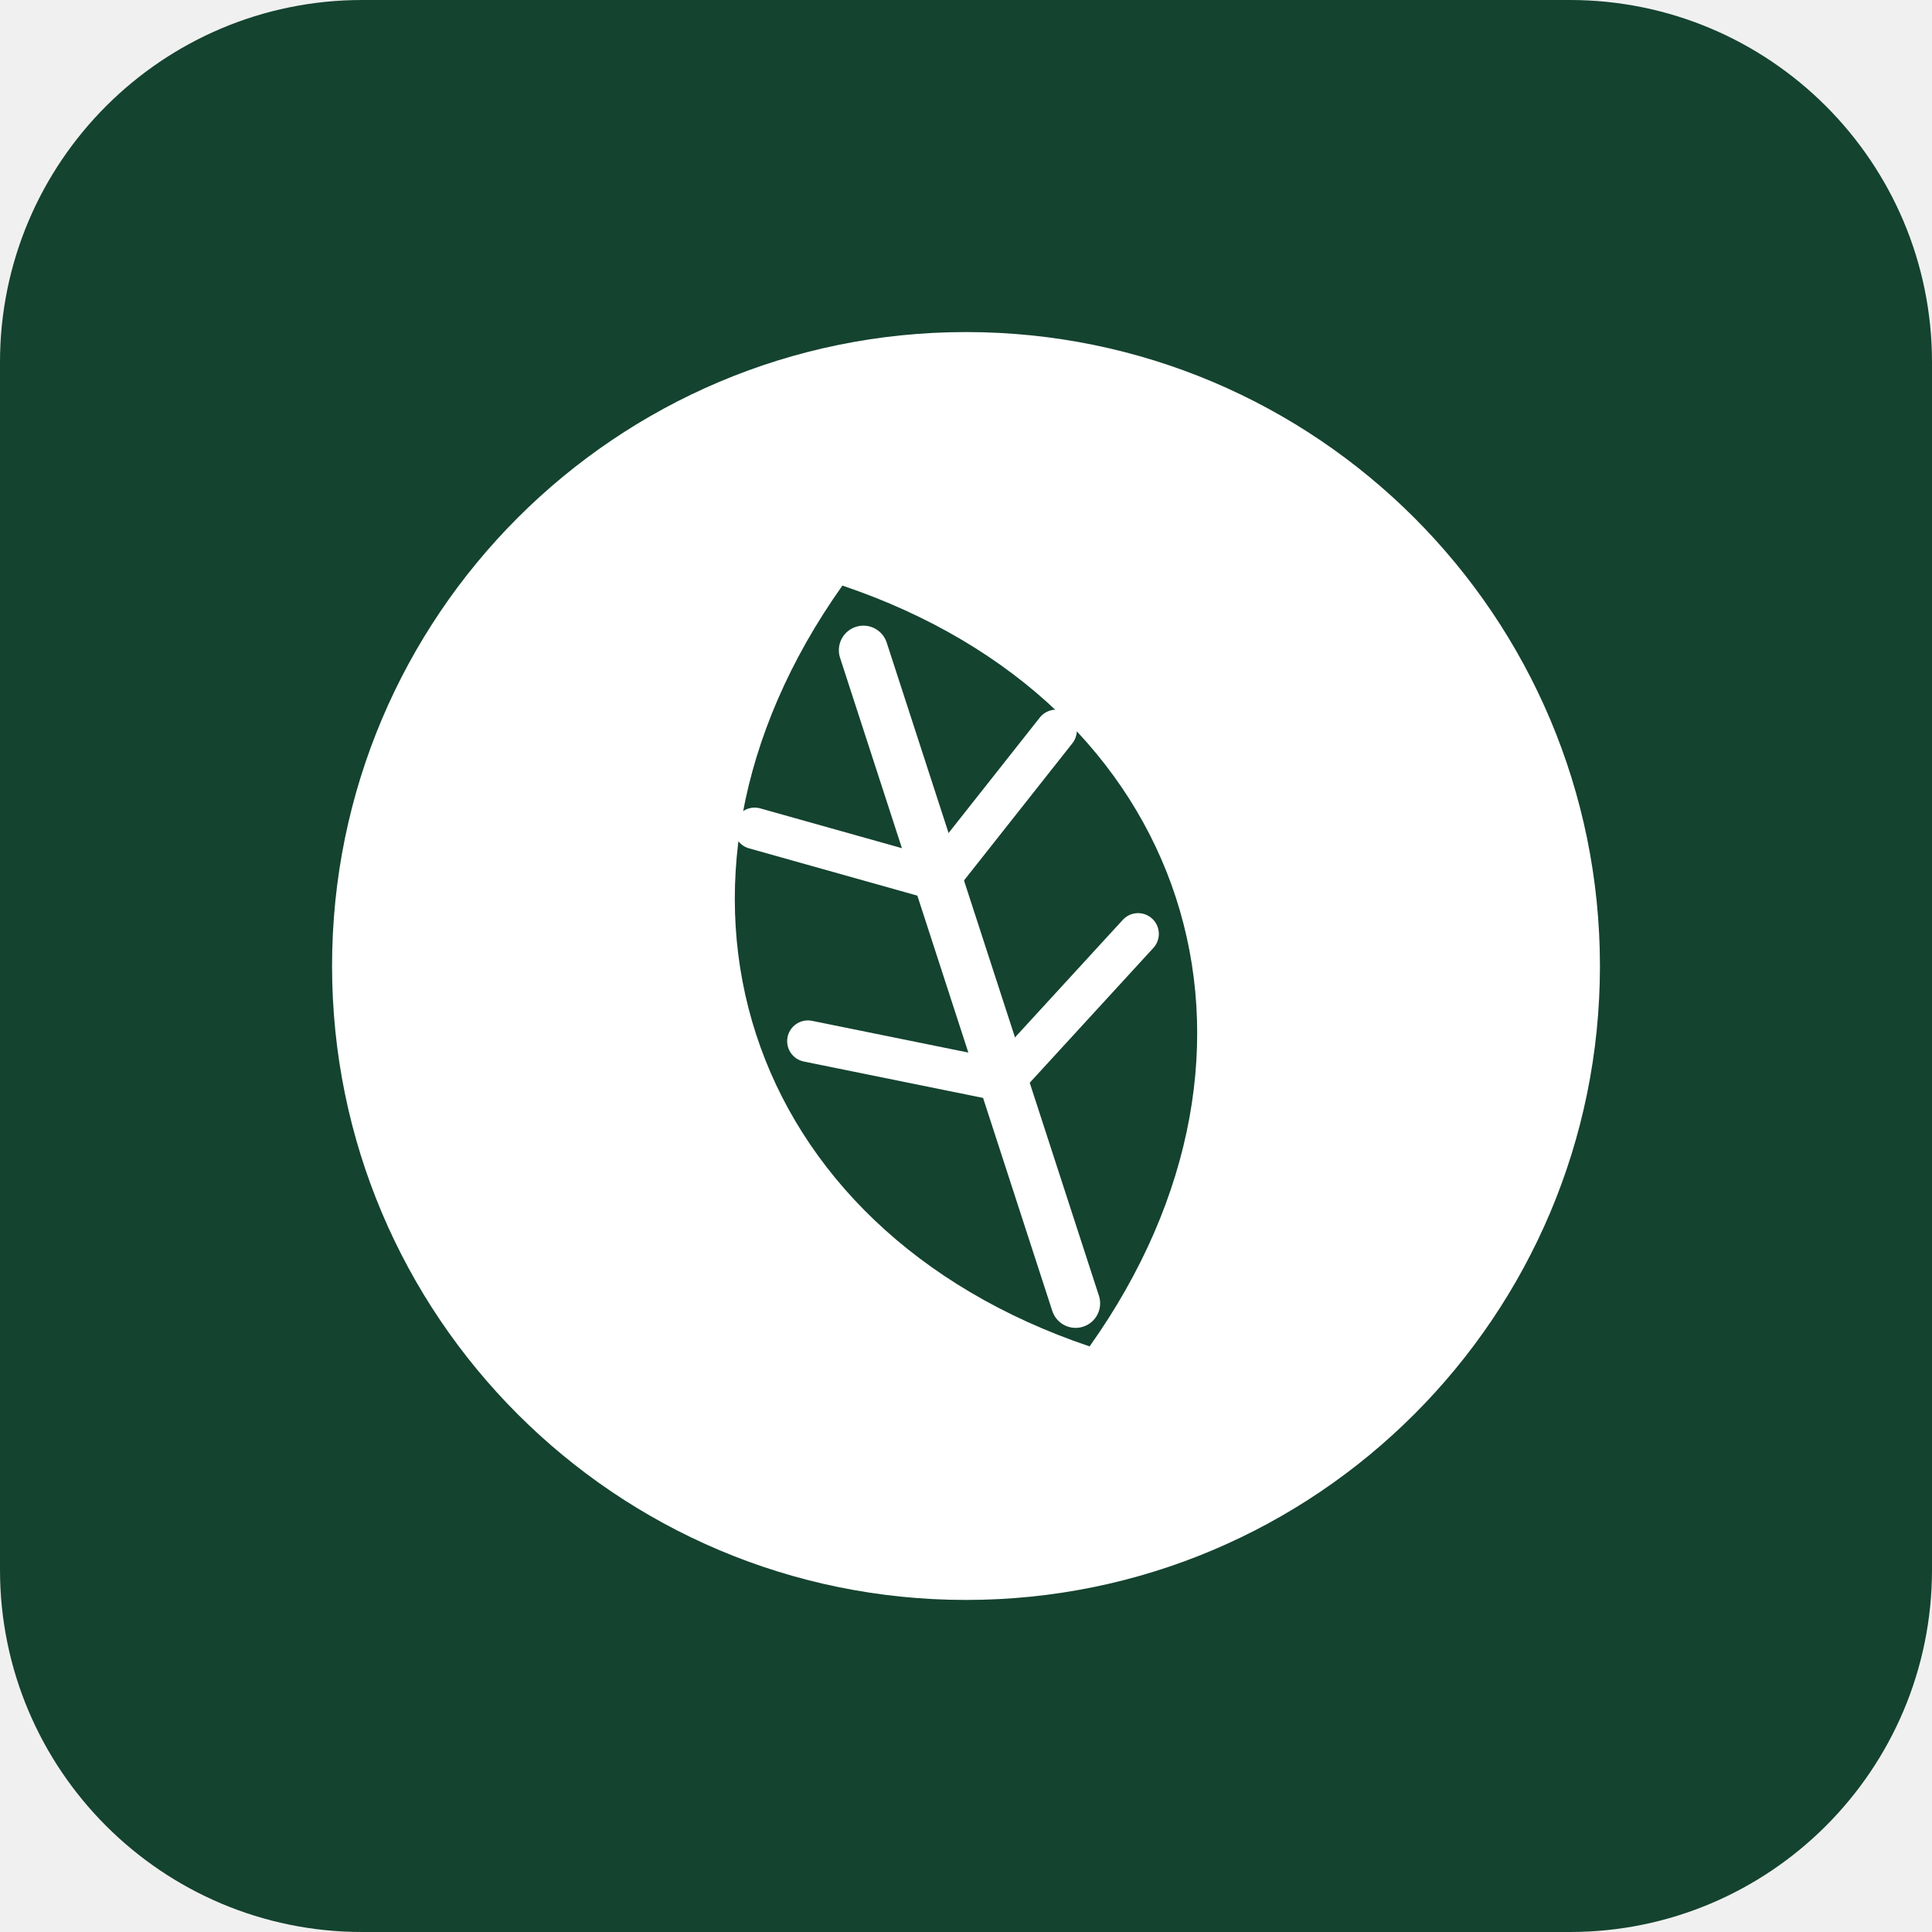
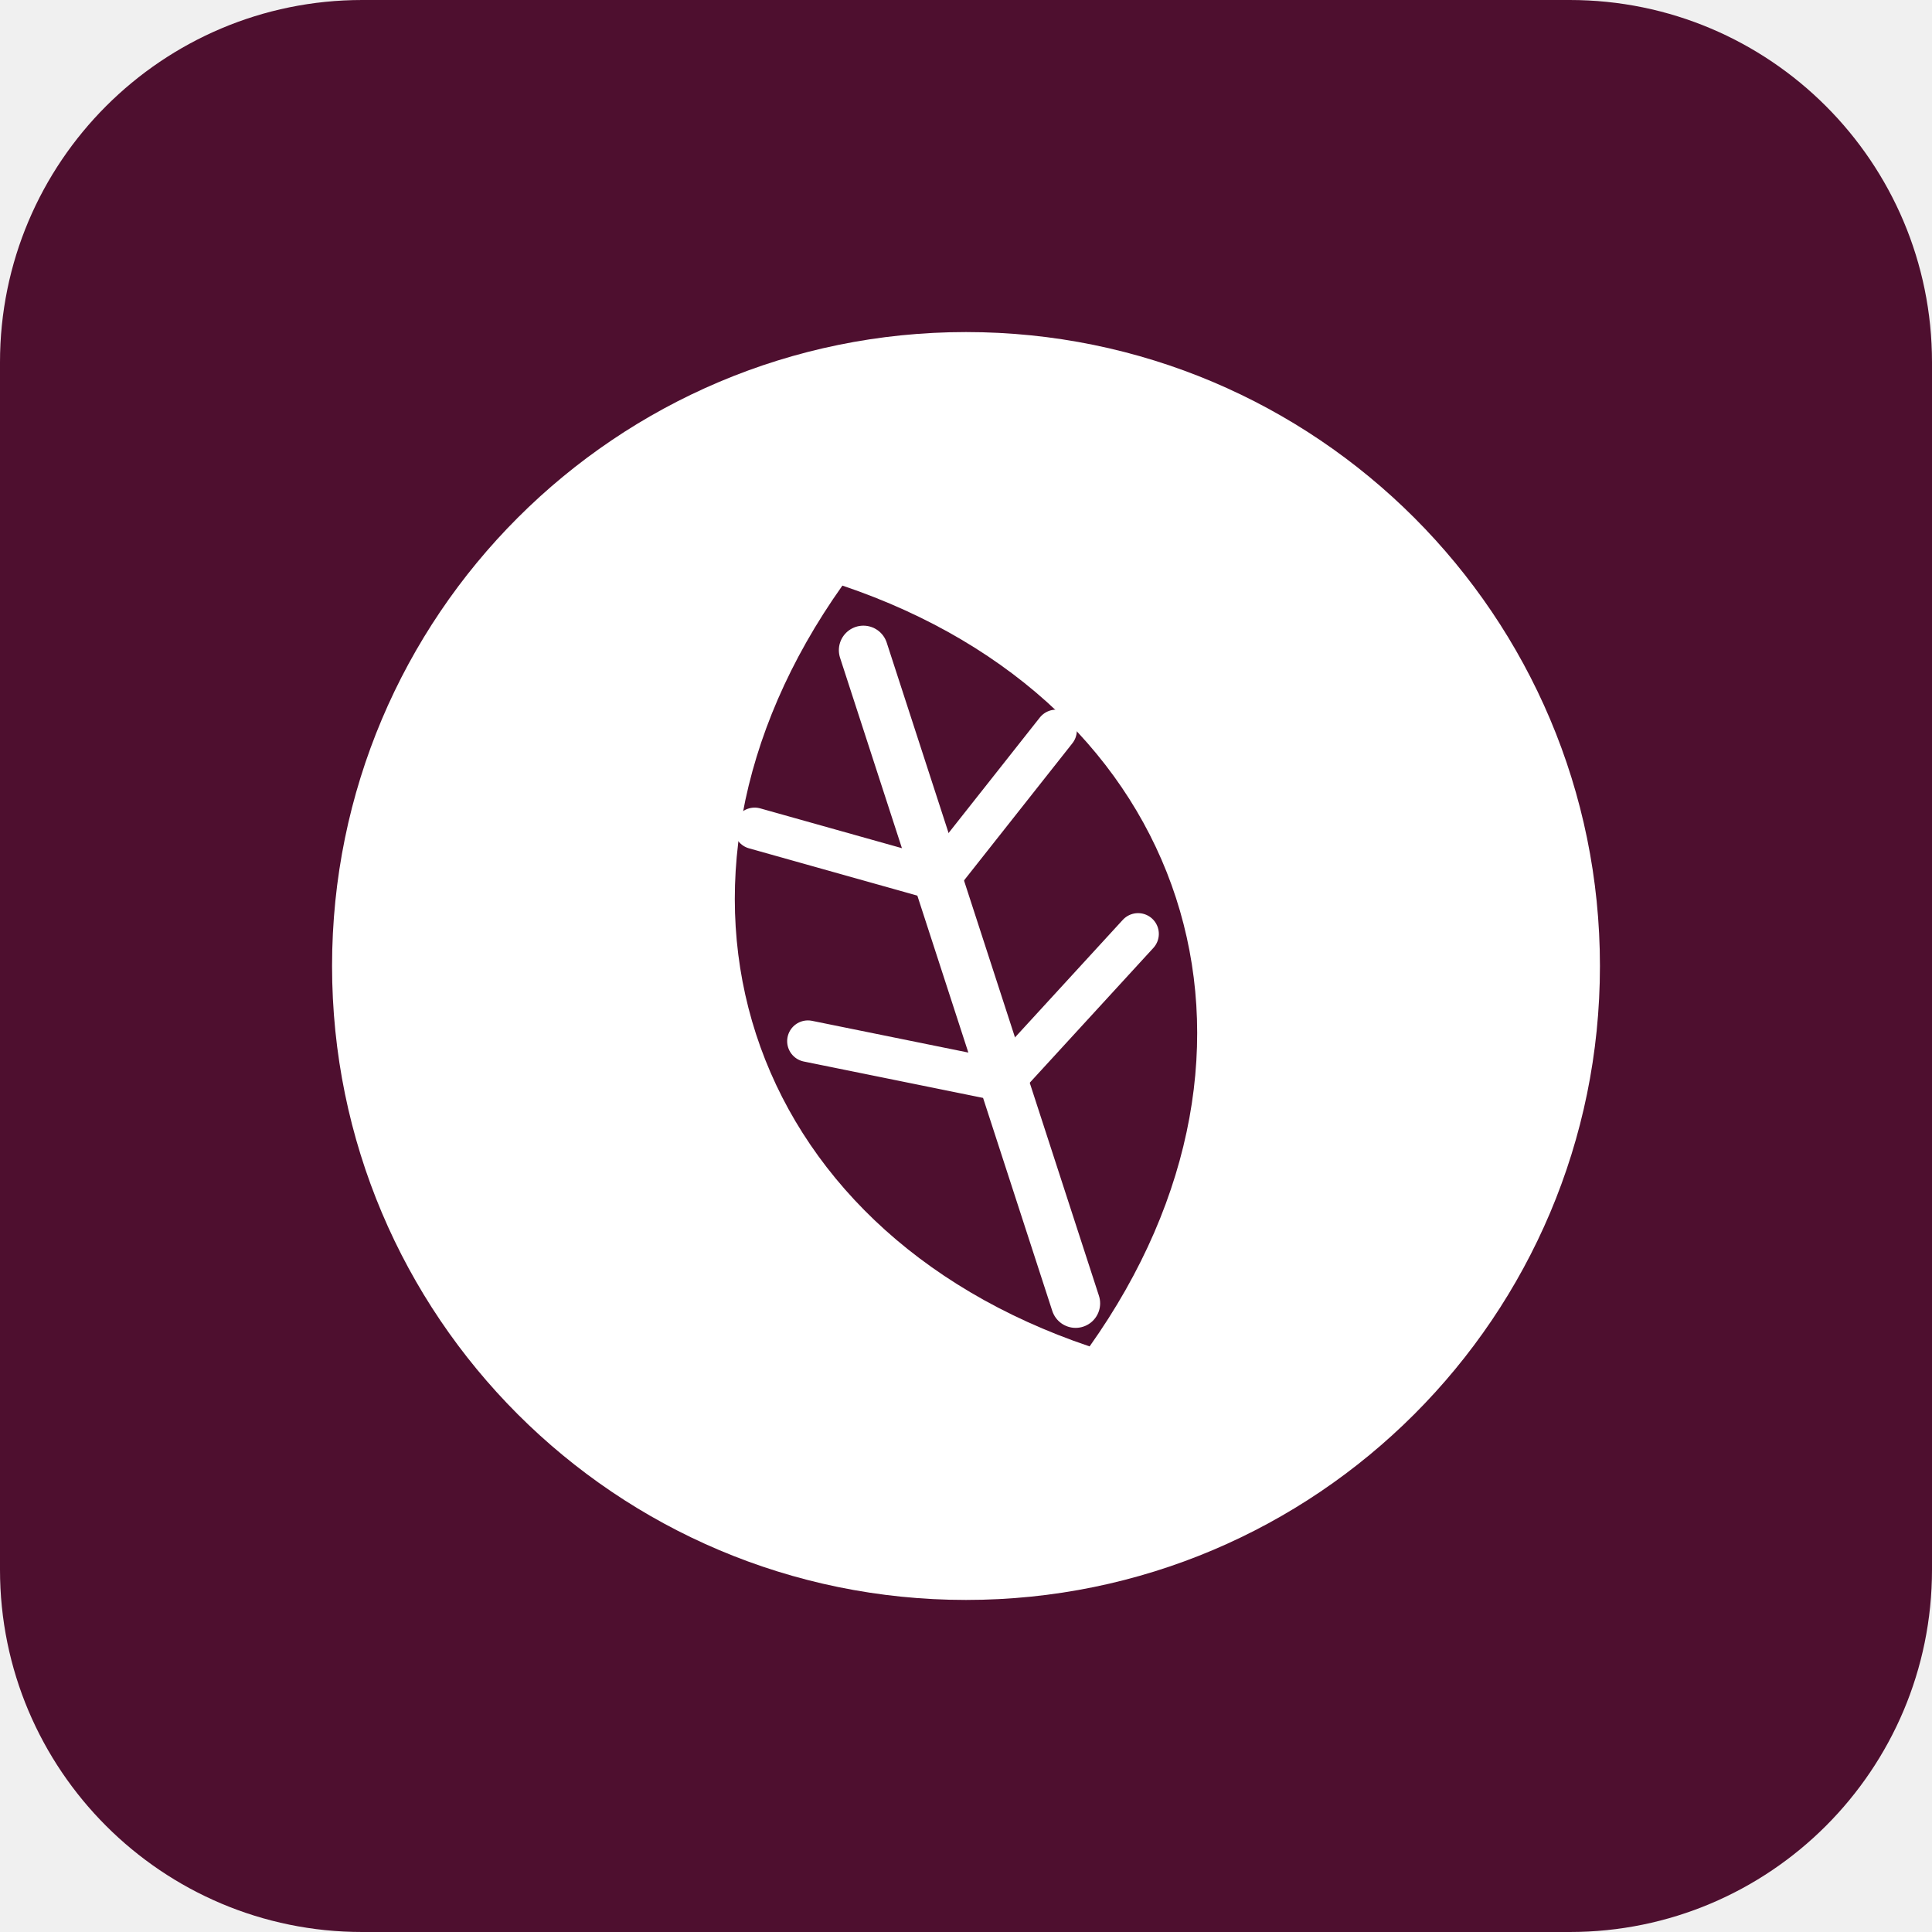
<svg xmlns="http://www.w3.org/2000/svg" viewBox="0 0 512 512">
-   <rect width="512" height="512" rx="96" fill="#14432F" />
+   <rect width="512" height="512" rx="96" fill="#4E0F2F" />
  <circle cx="256" cy="256" r="168" fill="#FFFFFF" />
  <g transform="rotate(-18 256 256)">
-     <path d="M256 150 C334 208 334 304 256 362 C178 304 178 208 256 150 Z" fill="#14432F" />
+     <path d="M256 150 C334 208 334 304 256 362 C178 304 178 208 256 150 Z" fill="#4E0F2F" />
    <path d="M256 168 L256 350" stroke="#FFFFFF" stroke-width="13" stroke-linecap="round" />
    <path d="M256 232 L214 204 M256 232 L298 204 M256 288 L210 262 M256 288 L302 262" stroke="#FFFFFF" stroke-width="11" stroke-linecap="round" fill="none" />
  </g>
</svg>
